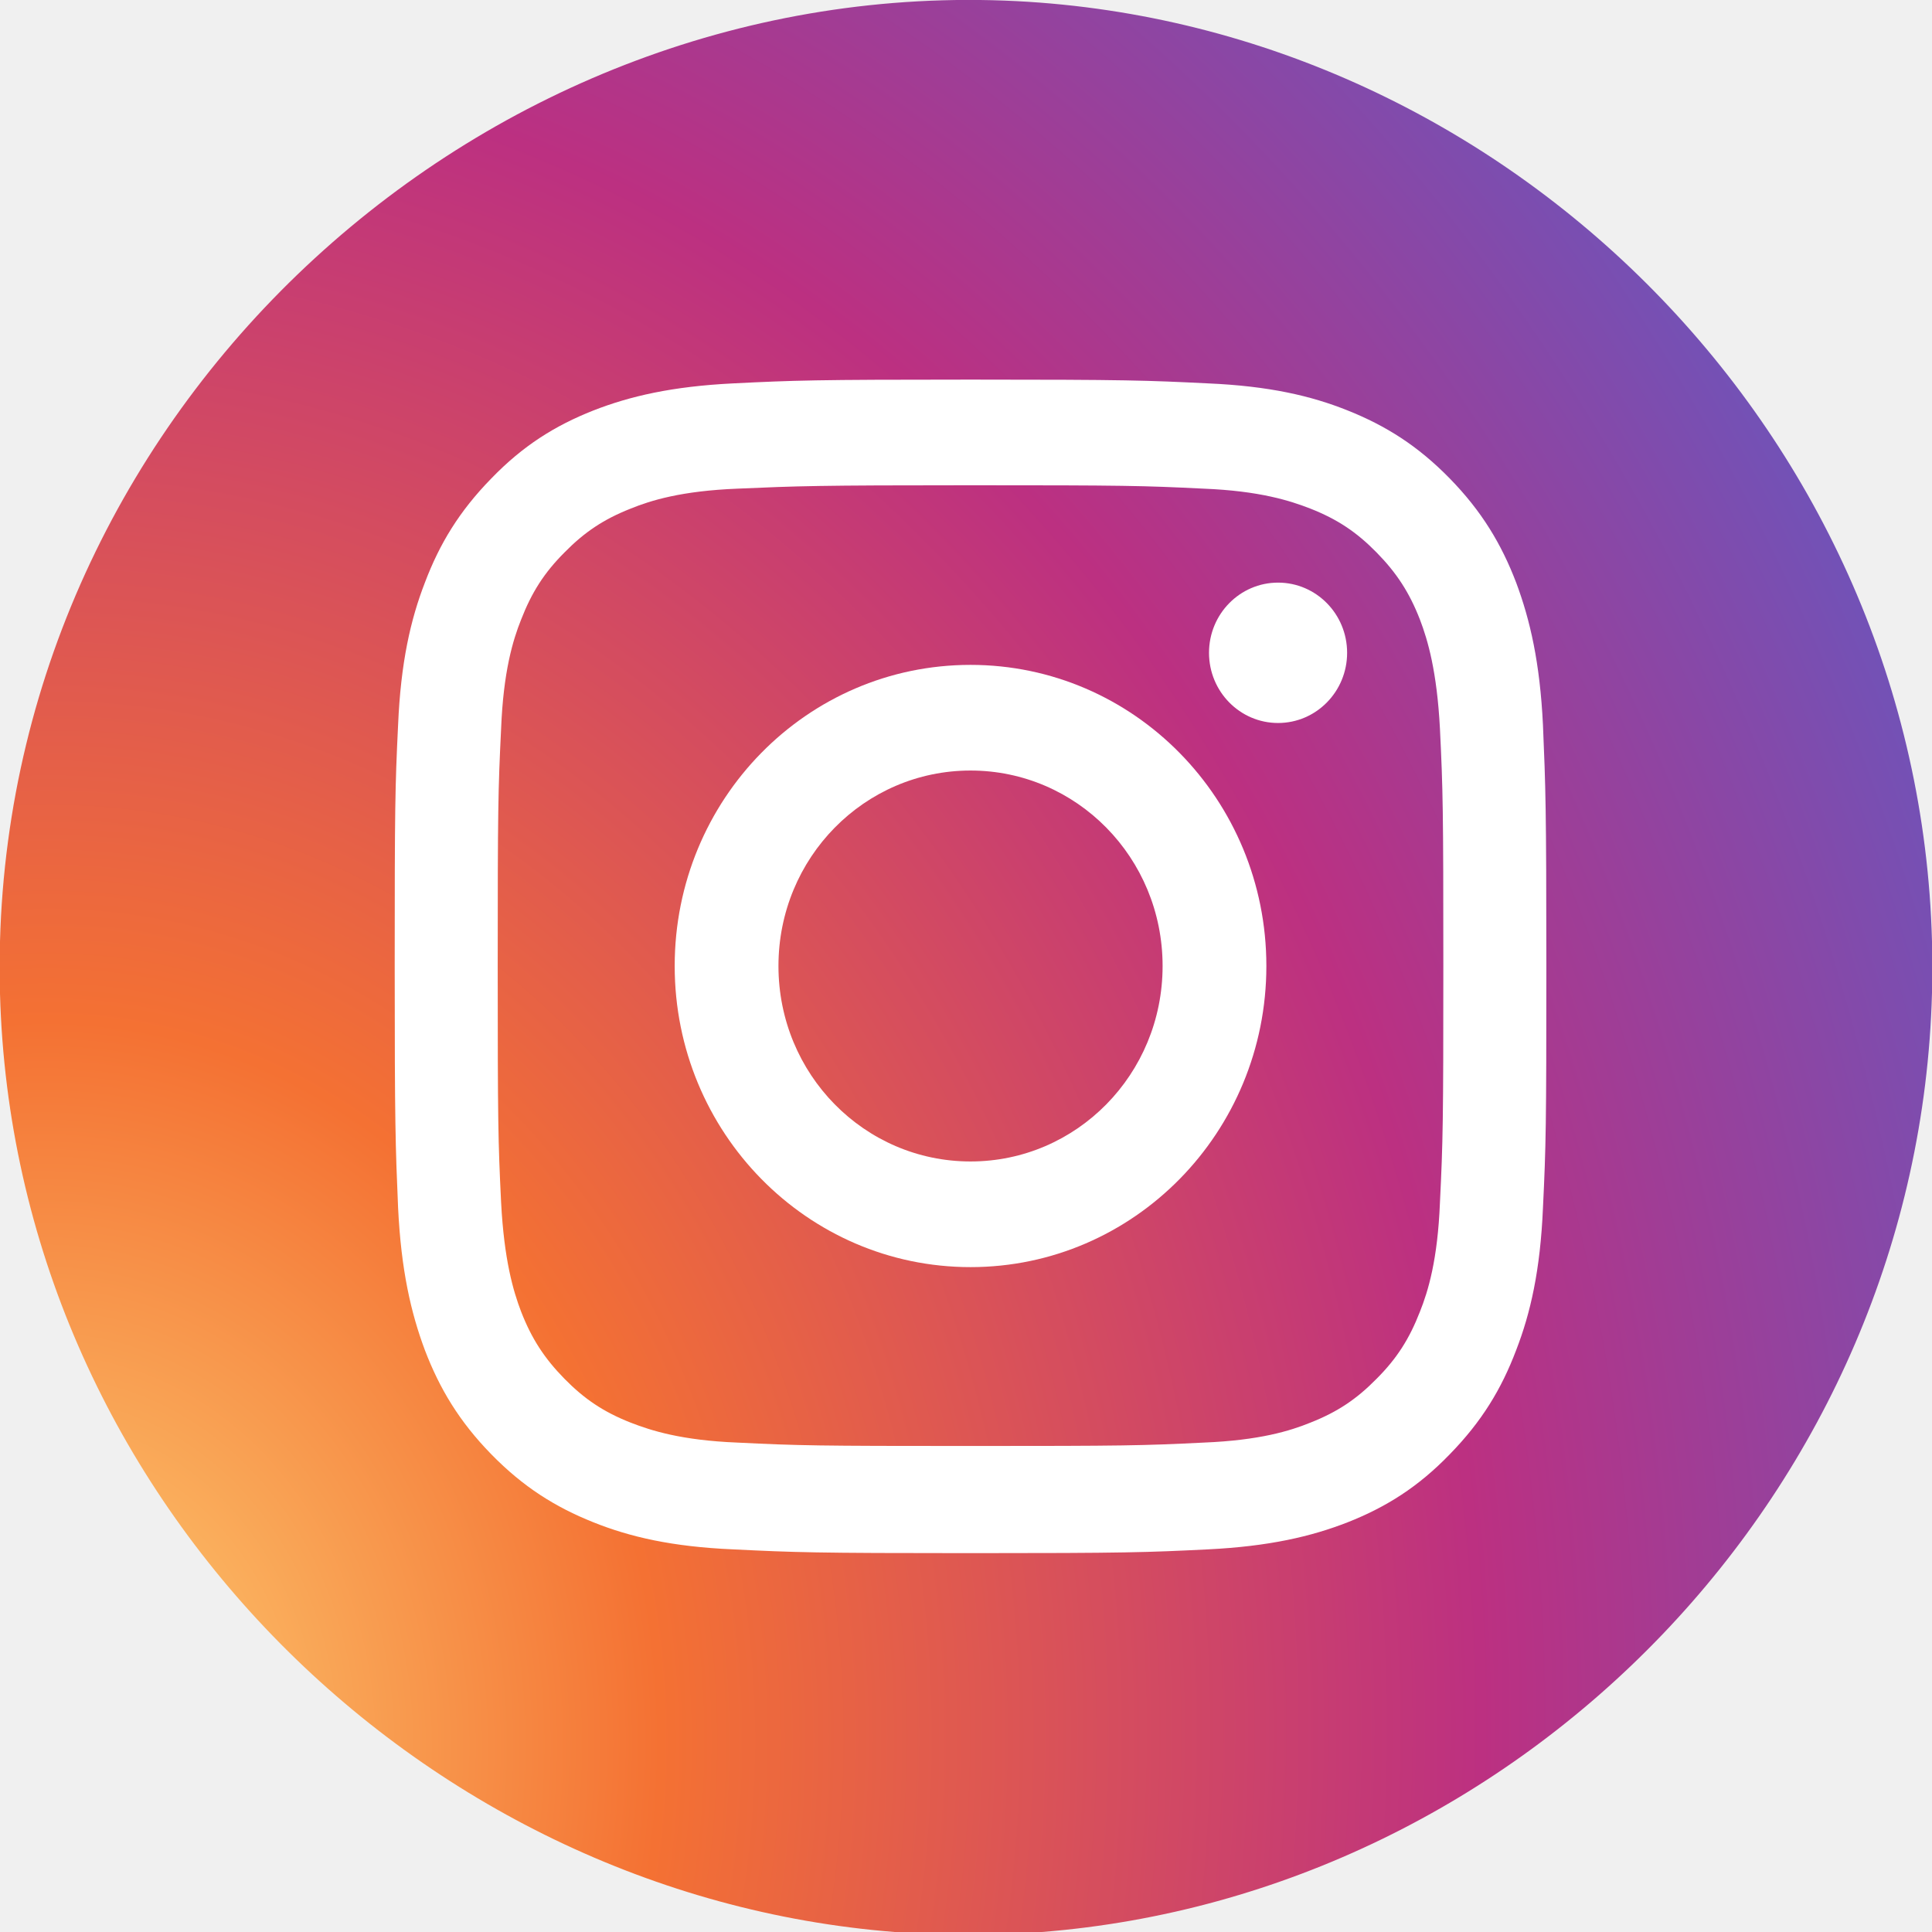
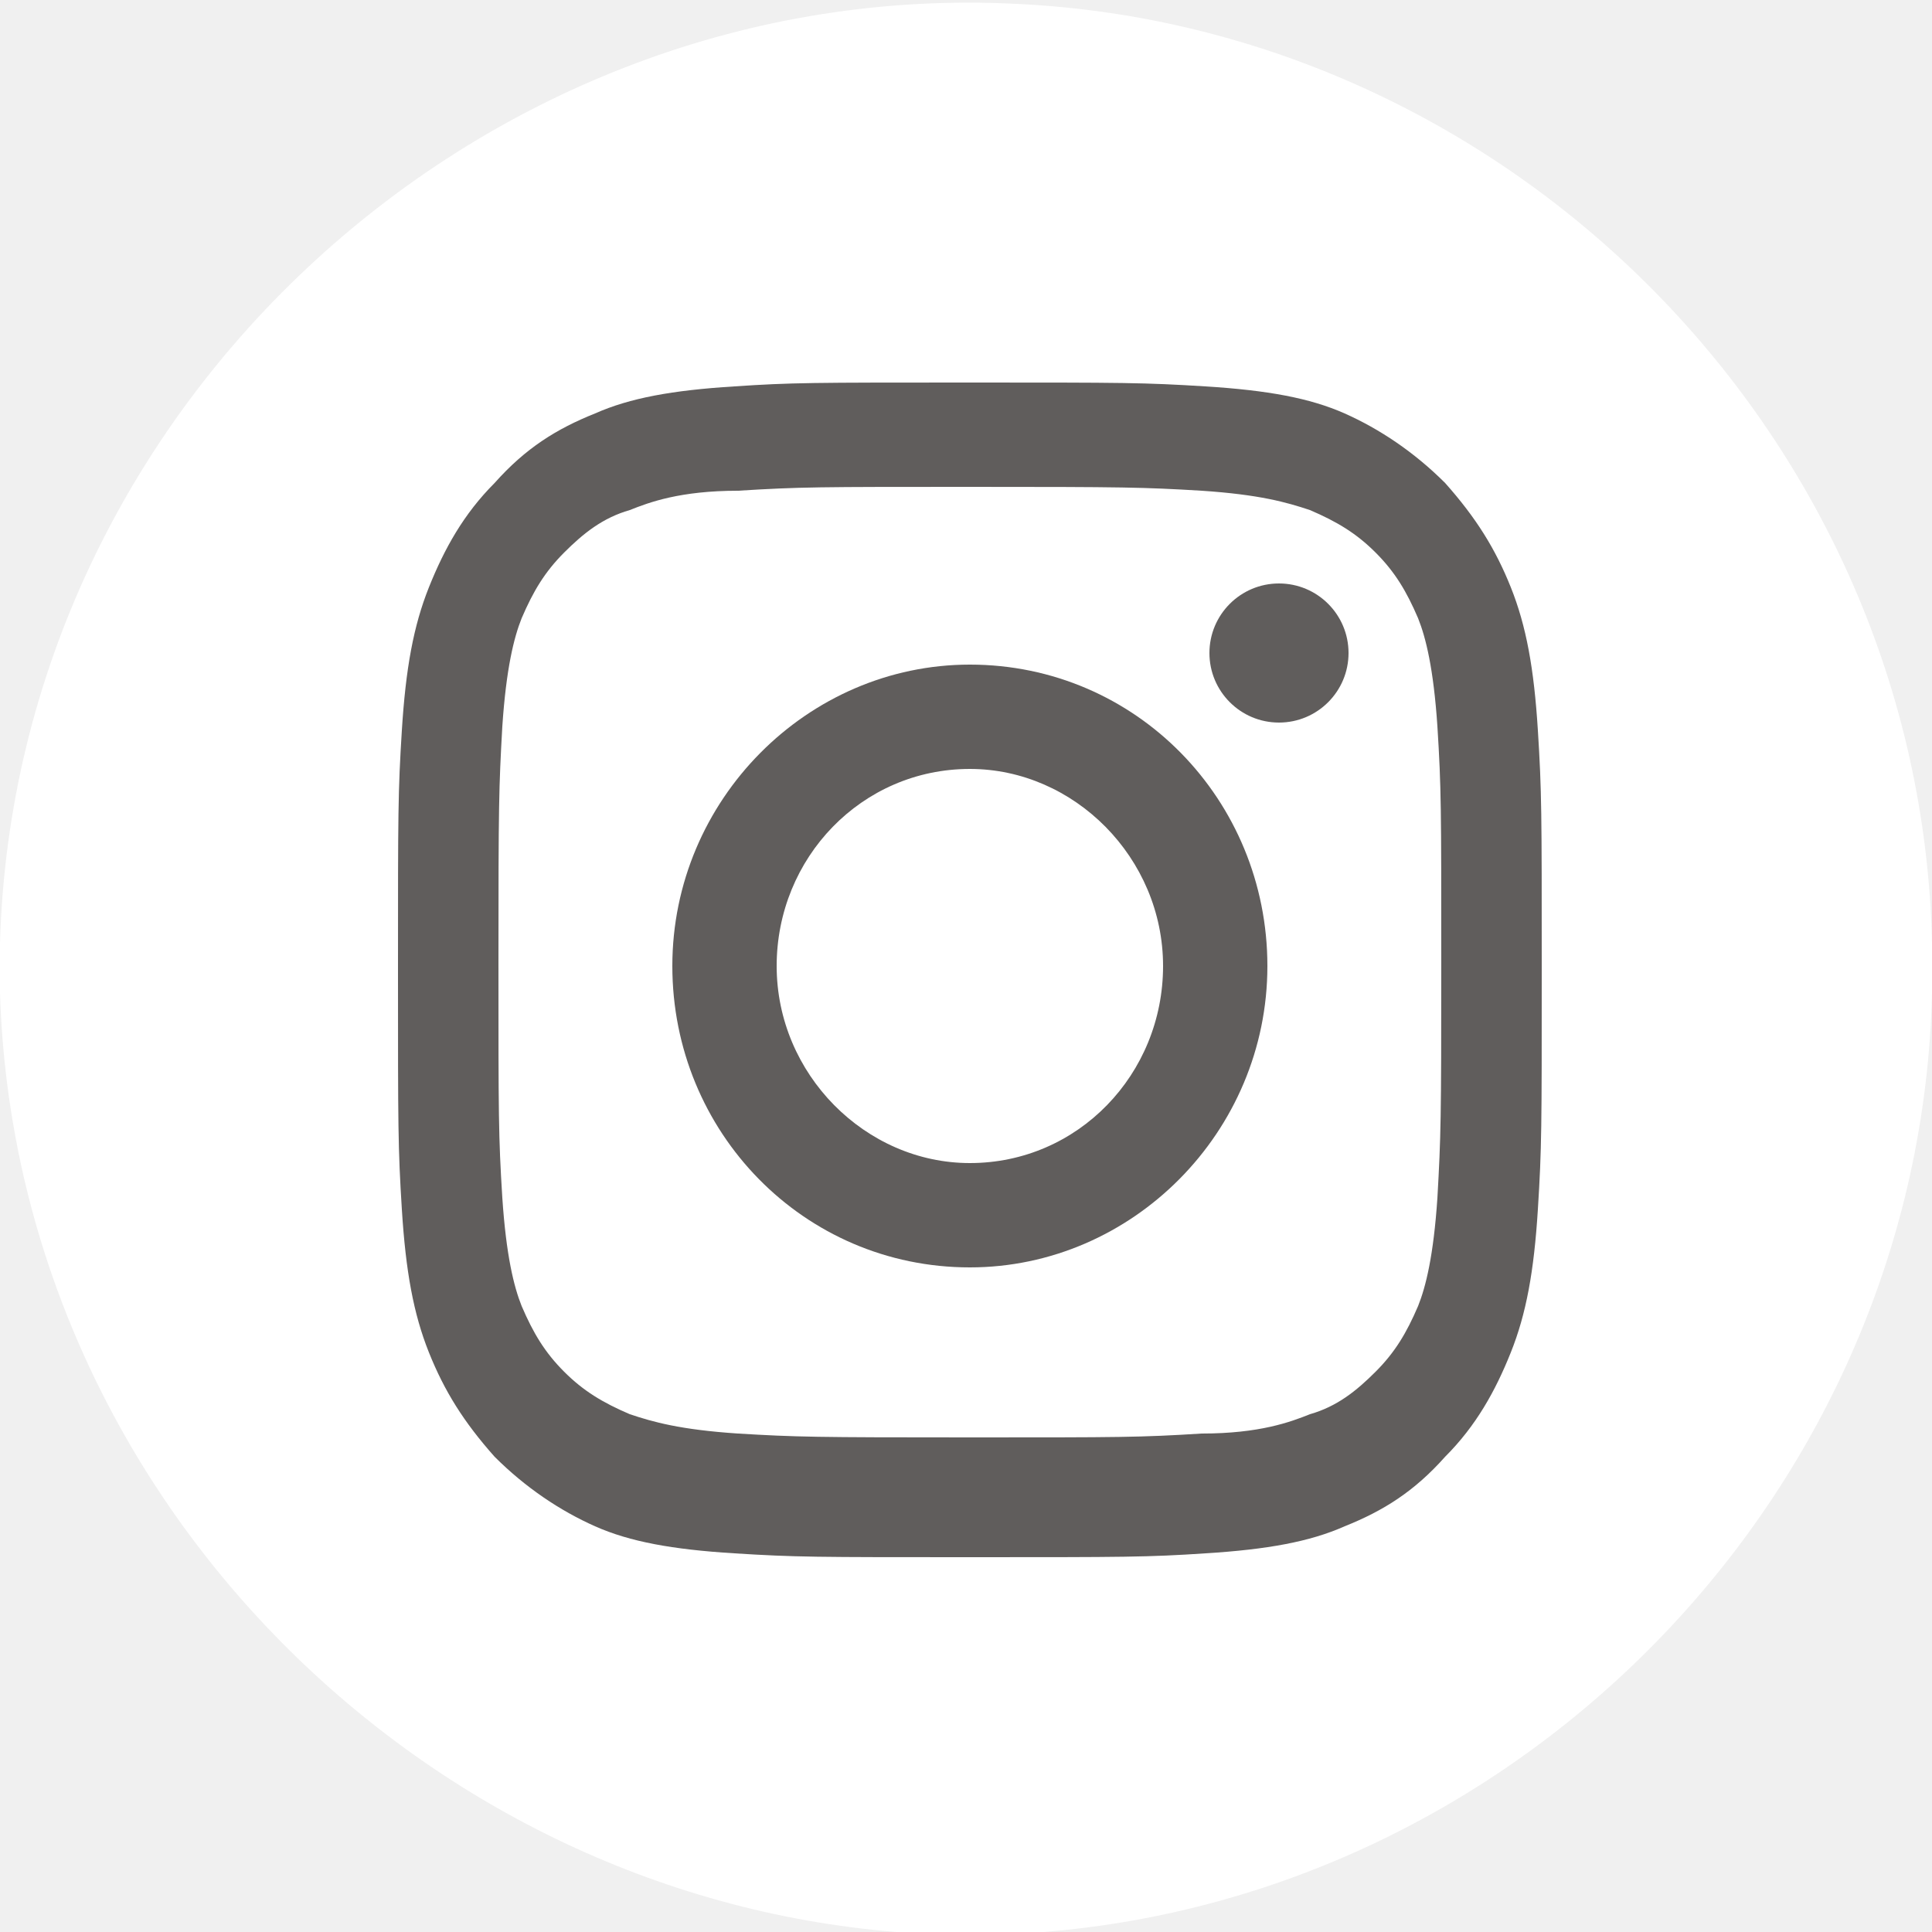
- <svg xmlns="http://www.w3.org/2000/svg" enable-background="new 0 0 512 512" id="Layer_1" version="1.1" viewBox="0 0 512 512" xml:space="preserve">
-   <g>
+ <svg xmlns="http://www.w3.org/2000/svg" xml:space="preserve" width="100%" height="100%" shape-rendering="geometricPrecision" text-rendering="geometricPrecision" image-rendering="optimizeQuality" fill-rule="evenodd" clip-rule="evenodd" viewBox="0 0 0.5 0.5">
+   <g id="Layer_x0020_1">
    <g id="Background_1_">
-       <radialGradient cx="51.992" cy="13.509" gradientTransform="matrix(5.660332e-002 -1.08 0.918 4.811314e-002 -5.988 520.5566)" gradientUnits="userSpaceOnUse" id="SVGID_1_" r="684.445">
-         <stop offset="0" style="stop-color:#FED576" />
-         <stop offset="0.263" style="stop-color:#F47133" />
-         <stop offset="0.609" style="stop-color:#BC3081" />
-         <stop offset="1" style="stop-color:#4C63D2" />
-       </radialGradient>
-       <path d="M0,249.5v13.8C3.6,395.7,110.2,502,237.1,512h39C403.7,501.9,508.5,394.7,512,263.1v-13.6    C508.5,115.6,400.1,7,269.4,0.3C128.8-6.8,3.9,106,0,249.5z" fill="url(#SVGID_1_)" />
+       <path id="_137813512" fill="white" d="M-0 0.244l0 0.013c0.004,0.129 0.108,0.233 0.232,0.243l0.038 0c0.125,-0.01 0.227,-0.115 0.23,-0.243l0 -0.013c-0.003,-0.131 -0.109,-0.237 -0.237,-0.243 -0.137,-0.007 -0.259,0.103 -0.263,0.243z" />
    </g>
    <g id="Symbol">
      <g>
-         <path d="M257.2,128.6c40.8,0,45.6,0.1,61.8,0.9c14.9,0.6,22.9,3.2,28.3,5.3c7.1,2.8,12.2,6.2,17.5,11.6     c5.3,5.4,8.7,10.6,11.5,17.8c2.1,5.5,4.5,13.7,5.3,28.9c0.8,16.4,0.9,21.3,0.9,62.8s-0.1,46.4-0.9,62.8     c-0.6,15.1-3.1,23.4-5.3,28.9c-2.8,7.2-6.1,12.4-11.5,17.8c-5.3,5.4-10.4,8.8-17.5,11.6c-5.4,2.2-13.5,4.7-28.3,5.3     c-16.1,0.8-21,0.9-61.8,0.9s-45.6-0.1-61.8-0.9c-14.9-0.6-22.9-3.2-28.3-5.3c-7.1-2.8-12.2-6.2-17.5-11.6s-8.7-10.6-11.5-17.8     c-2.1-5.5-4.5-13.7-5.3-28.9c-0.8-16.4-0.9-21.3-0.9-62.8s0.1-46.4,0.9-62.8c0.6-15.1,3.1-23.4,5.3-28.9     c2.8-7.2,6.1-12.4,11.5-17.8c5.3-5.4,10.4-8.8,17.5-11.6c5.4-2.2,13.5-4.7,28.3-5.3C211.5,128.8,216.4,128.6,257.2,128.6      M257.2,100.6c-41.5,0-46.7,0.2-62.9,1s-27.4,3.4-37.1,7.2c-10.1,4-18.6,9.3-27,18c-8.5,8.7-13.7,17.3-17.6,27.6     c-3.8,9.8-6.4,21.2-7.1,37.7c-0.8,16.5-0.9,21.8-0.9,64s0.2,47.5,0.9,64c0.8,16.5,3.4,27.8,7.1,37.7c3.9,10.2,9.1,18.9,17.6,27.6     s17,14,27,18c9.7,3.9,20.9,6.5,37.1,7.2c16.3,0.8,21.5,1,62.9,1s46.7-0.2,62.9-1c16.2-0.8,27.4-3.4,37.1-7.2     c10.1-4,18.6-9.3,27-18c8.5-8.7,13.7-17.3,17.6-27.6c3.8-9.8,6.4-21.2,7.1-37.7c0.8-16.5,0.9-21.8,0.9-64s-0.2-47.5-0.9-64     c-0.8-16.5-3.4-27.8-7.1-37.7c-3.9-10.2-9.1-18.9-17.6-27.6s-17-14-27-18c-9.7-3.9-20.9-6.5-37.1-7.2     C303.9,100.8,298.6,100.6,257.2,100.6L257.2,100.6z" fill="#FFFFFF" />
-         <path d="M257.2,176.2c-43.4,0-78.4,35.7-78.4,79.8s35.1,79.8,78.4,79.8s78.4-35.7,78.4-79.8     S300.5,176.2,257.2,176.2z M257.2,307.8c-28.1,0-50.9-23.1-50.9-51.8s22.8-51.8,50.9-51.8s50.9,23.1,50.9,51.8     C308.1,284.7,285.3,307.8,257.2,307.8z" fill="#FFFFFF" />
-         <ellipse cx="338.7" cy="173" fill="#FFFFFF" rx="18.3" ry="18.6" />
+         <path id="_134127952" fill="#605D5C" d="M0.251 0.126c0.04,0 0.045,9.84252e-005 0.06,0.001 0.015,0.001 0.022,0.003 0.028,0.005 0.007,0.003 0.012,0.006 0.017,0.011 0.005,0.005 0.008,0.01 0.011,0.017 0.002,0.005 0.004,0.013 0.005,0.028 0.001,0.016 0.001,0.021 0.001,0.061 0,0.041 -9.84252e-005,0.045 -0.001,0.061 -0.001,0.015 -0.003,0.023 -0.005,0.028 -0.003,0.007 -0.006,0.012 -0.011,0.017 -0.005,0.005 -0.01,0.009 -0.017,0.011 -0.005,0.002 -0.013,0.005 -0.028,0.005 -0.016,0.001 -0.021,0.001 -0.06,0.001 -0.04,0 -0.045,-9.84252e-005 -0.06,-0.001 -0.015,-0.001 -0.022,-0.003 -0.028,-0.005 -0.007,-0.003 -0.012,-0.006 -0.017,-0.011 -0.005,-0.005 -0.008,-0.01 -0.011,-0.017 -0.002,-0.005 -0.004,-0.013 -0.005,-0.028 -0.001,-0.016 -0.001,-0.021 -0.001,-0.061 0,-0.041 9.84252e-005,-0.045 0.001,-0.061 0.001,-0.015 0.003,-0.023 0.005,-0.028 0.003,-0.007 0.006,-0.012 0.011,-0.017 0.005,-0.005 0.01,-0.009 0.017,-0.011 0.005,-0.002 0.013,-0.005 0.028,-0.005 0.016,-0.001 0.021,-0.001 0.06,-0.001m0 -0.027c-0.041,0 -0.046,0 -0.061,0.001 -0.016,0.001 -0.027,0.003 -0.036,0.007 -0.01,0.004 -0.018,0.009 -0.026,0.018 -0.008,0.008 -0.013,0.017 -0.017,0.027 -0.004,0.01 -0.006,0.021 -0.007,0.037 -0.001,0.016 -0.001,0.021 -0.001,0.062 0,0.041 0,0.046 0.001,0.062 0.001,0.016 0.003,0.027 0.007,0.037 0.004,0.01 0.009,0.018 0.017,0.027 0.008,0.008 0.017,0.014 0.026,0.018 0.009,0.004 0.02,0.006 0.036,0.007 0.016,0.001 0.021,0.001 0.061,0.001 0.04,0 0.046,-0 0.061,-0.001 0.016,-0.001 0.027,-0.003 0.036,-0.007 0.01,-0.004 0.018,-0.009 0.026,-0.018 0.008,-0.008 0.013,-0.017 0.017,-0.027 0.004,-0.01 0.006,-0.021 0.007,-0.037 0.001,-0.016 0.001,-0.021 0.001,-0.062 0,-0.041 -0,-0.046 -0.001,-0.062 -0.001,-0.016 -0.003,-0.027 -0.007,-0.037 -0.004,-0.01 -0.009,-0.018 -0.017,-0.027 -0.008,-0.008 -0.017,-0.014 -0.026,-0.018 -0.009,-0.004 -0.02,-0.006 -0.036,-0.007 -0.016,-0.001 -0.021,-0.001 -0.061,-0.001l0 0z" />
+         <path id="_137809648" fill="#605D5C" d="M0.251 0.172c-0.042,0 -0.077,0.035 -0.077,0.078 0,0.043 0.034,0.078 0.077,0.078 0.042,0 0.077,-0.035 0.077,-0.078 0,-0.043 -0.034,-0.078 -0.077,-0.078zm0 0.129c-0.027,0 -0.05,-0.023 -0.05,-0.051 0,-0.028 0.022,-0.051 0.05,-0.051 0.027,0 0.05,0.023 0.05,0.051 0,0.028 -0.022,0.051 -0.05,0.051z" />
+         <ellipse id="_137813536" fill="#605D5C" cx="0.331" cy="0.169" rx="0.018" ry="0.018" />
      </g>
    </g>
  </g>
</svg>
